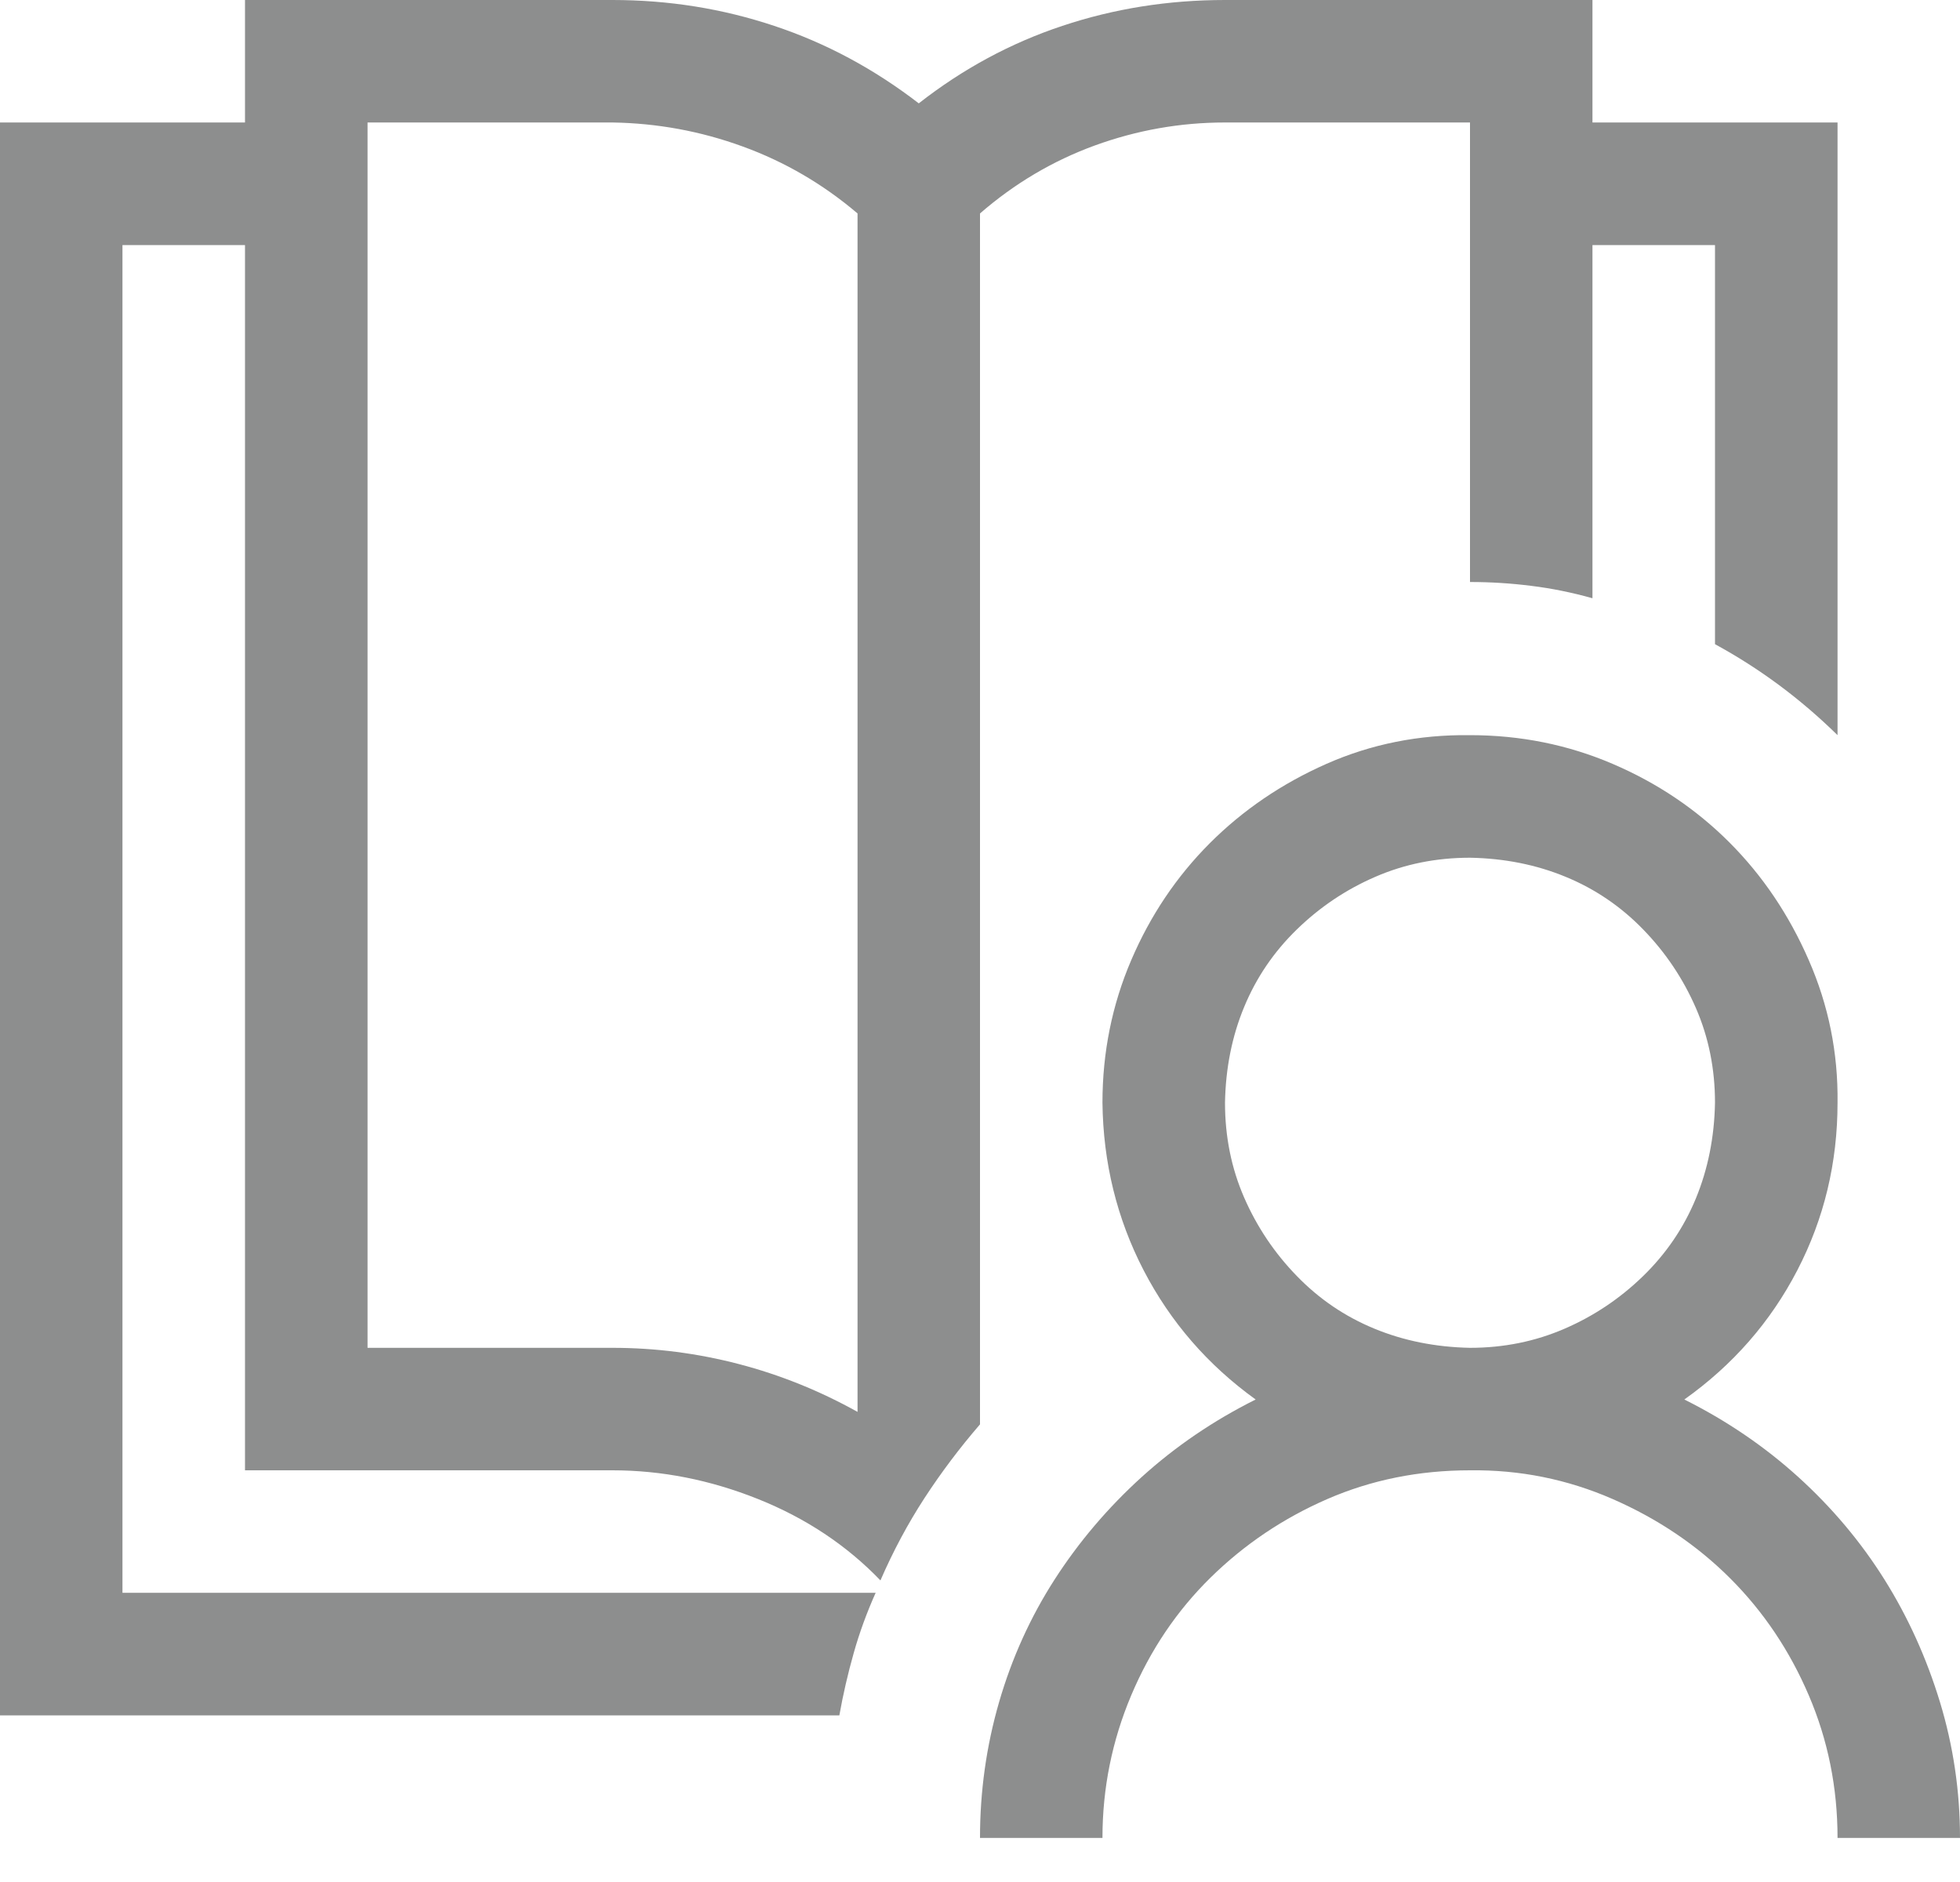
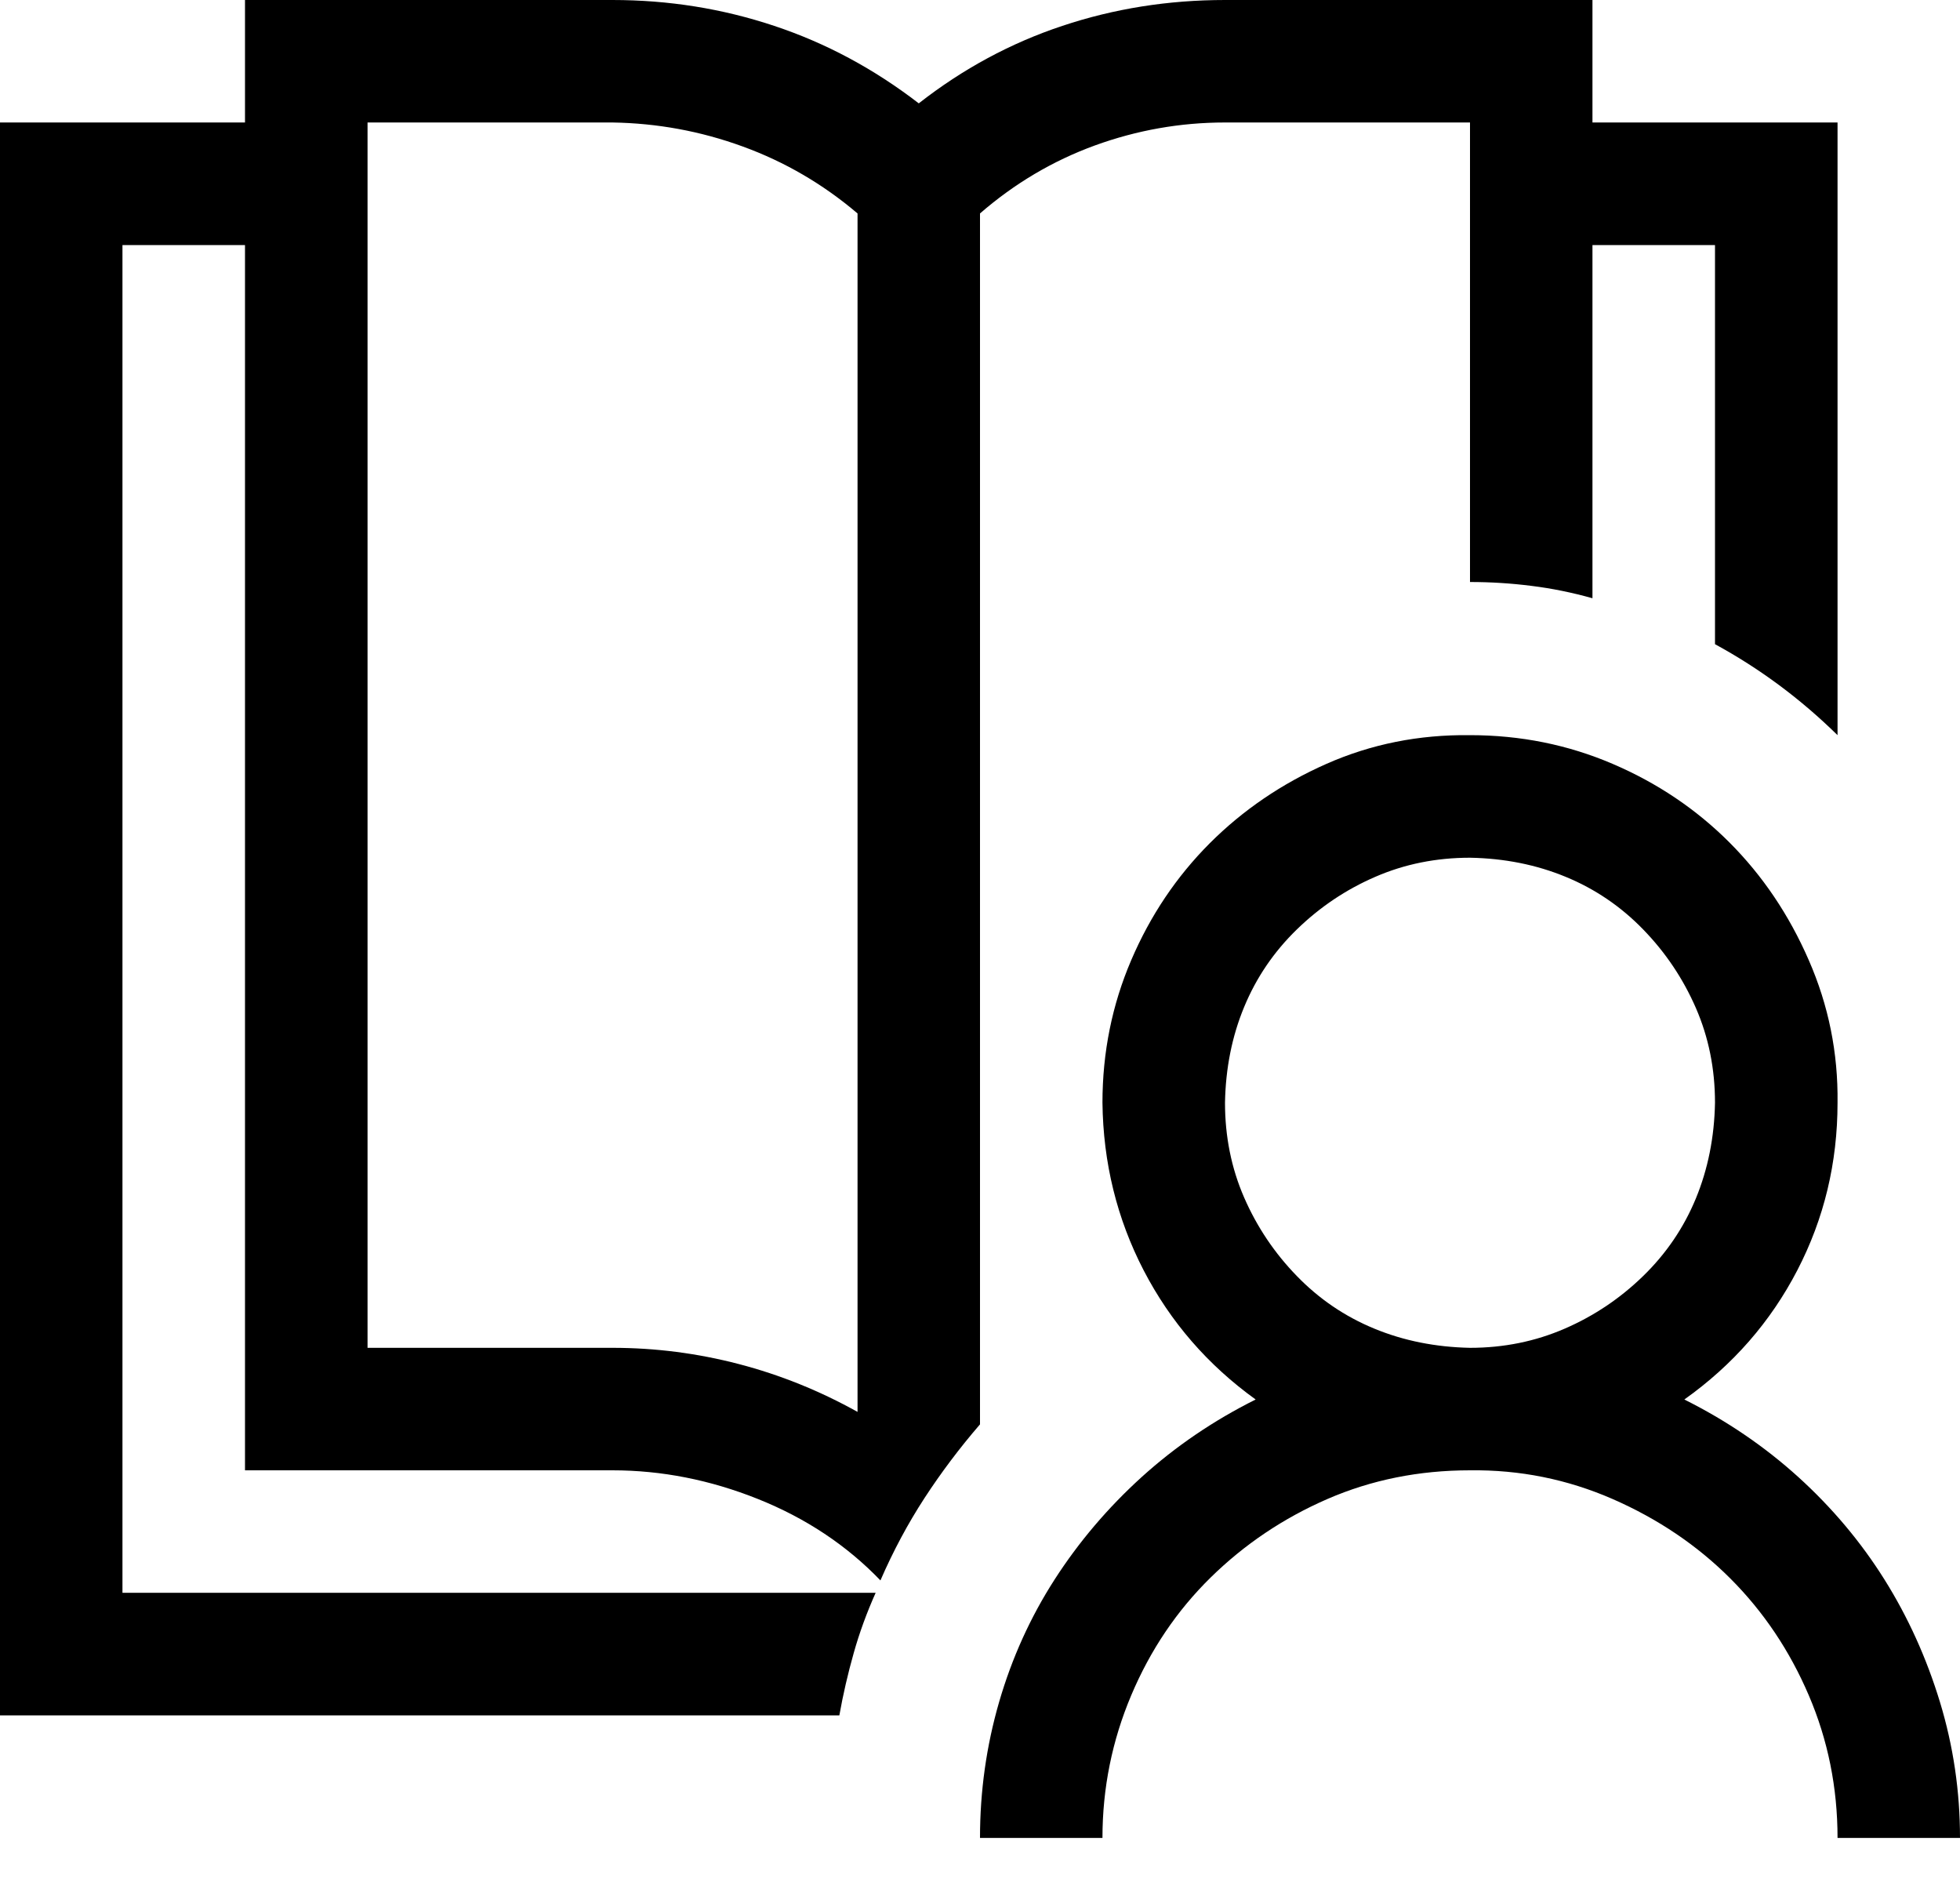
<svg xmlns="http://www.w3.org/2000/svg" width="25" height="24" viewBox="0 0 25 24" fill="none">
-   <path d="M21.484 17.847C22.021 18.115 22.506 18.445 22.937 18.835C23.368 19.226 23.735 19.662 24.036 20.142C24.337 20.622 24.573 21.143 24.744 21.704C24.915 22.266 25 22.843 25 23.438H23.438C23.438 22.795 23.315 22.188 23.071 21.619C22.827 21.049 22.494 20.553 22.07 20.129C21.647 19.706 21.147 19.369 20.569 19.116C19.991 18.864 19.385 18.742 18.75 18.75C18.099 18.75 17.493 18.872 16.931 19.116C16.37 19.36 15.873 19.694 15.442 20.117C15.011 20.54 14.673 21.041 14.429 21.619C14.185 22.197 14.062 22.803 14.062 23.438H12.5C12.5 22.843 12.581 22.266 12.744 21.704C12.907 21.143 13.143 20.622 13.452 20.142C13.761 19.662 14.132 19.226 14.563 18.835C14.994 18.445 15.479 18.115 16.016 17.847C15.405 17.407 14.929 16.858 14.587 16.199C14.246 15.54 14.071 14.828 14.062 14.062C14.062 13.42 14.185 12.813 14.429 12.244C14.673 11.674 15.007 11.178 15.43 10.754C15.853 10.331 16.349 9.993 16.919 9.741C17.489 9.489 18.099 9.367 18.75 9.375C19.393 9.375 19.999 9.497 20.569 9.741C21.139 9.985 21.635 10.319 22.058 10.742C22.481 11.165 22.819 11.666 23.071 12.244C23.324 12.822 23.446 13.428 23.438 14.062C23.438 14.828 23.267 15.54 22.925 16.199C22.583 16.858 22.103 17.407 21.484 17.847ZM18.75 17.188C19.181 17.188 19.584 17.106 19.959 16.943C20.333 16.781 20.666 16.557 20.959 16.272C21.252 15.987 21.476 15.658 21.631 15.283C21.785 14.909 21.867 14.502 21.875 14.062C21.875 13.631 21.794 13.228 21.631 12.854C21.468 12.48 21.244 12.146 20.959 11.853C20.675 11.56 20.345 11.336 19.971 11.182C19.596 11.027 19.189 10.946 18.75 10.938C18.319 10.938 17.916 11.019 17.541 11.182C17.167 11.344 16.834 11.568 16.541 11.853C16.248 12.138 16.024 12.467 15.869 12.842C15.714 13.216 15.633 13.623 15.625 14.062C15.625 14.494 15.706 14.897 15.869 15.271C16.032 15.645 16.256 15.979 16.541 16.272C16.825 16.565 17.155 16.789 17.529 16.943C17.904 17.098 18.311 17.179 18.75 17.188ZM12.5 18.164C12.24 18.465 12.004 18.779 11.792 19.104C11.58 19.43 11.393 19.779 11.23 20.154C10.799 19.706 10.278 19.36 9.668 19.116C9.058 18.872 8.439 18.75 7.812 18.75H3.125V3.125H1.562V20.312H11.169C11.056 20.565 10.962 20.821 10.889 21.081C10.815 21.342 10.754 21.606 10.706 21.875H0V1.562H3.125V0H7.812C8.529 0 9.216 0.11 9.875 0.33C10.535 0.549 11.149 0.879 11.719 1.318C12.28 0.879 12.891 0.549 13.55 0.33C14.209 0.11 14.901 0 15.625 0H20.312V1.562H23.438V9.375C22.965 8.911 22.445 8.525 21.875 8.215V3.125H20.312V7.629C20.052 7.556 19.792 7.503 19.531 7.471C19.271 7.438 19.01 7.422 18.75 7.422V1.562H15.625C15.055 1.562 14.502 1.66 13.965 1.855C13.428 2.051 12.94 2.34 12.5 2.722V18.164ZM10.938 18.005V2.722C10.498 2.348 10.01 2.063 9.473 1.868C8.936 1.672 8.382 1.571 7.812 1.562H4.688V17.188H7.812C8.358 17.188 8.895 17.257 9.424 17.395C9.953 17.533 10.457 17.737 10.938 18.005Z" fill="#8D8E8E" />
+   <path d="M21.484 17.847C22.021 18.115 22.506 18.445 22.937 18.835C23.368 19.226 23.735 19.662 24.036 20.142C24.337 20.622 24.573 21.143 24.744 21.704C24.915 22.266 25 22.843 25 23.438H23.438C23.438 22.795 23.315 22.188 23.071 21.619C22.827 21.049 22.494 20.553 22.07 20.129C21.647 19.706 21.147 19.369 20.569 19.116C19.991 18.864 19.385 18.742 18.75 18.75C18.099 18.75 17.493 18.872 16.931 19.116C16.37 19.36 15.873 19.694 15.442 20.117C15.011 20.54 14.673 21.041 14.429 21.619C14.185 22.197 14.062 22.803 14.062 23.438H12.5C12.5 22.843 12.581 22.266 12.744 21.704C12.907 21.143 13.143 20.622 13.452 20.142C13.761 19.662 14.132 19.226 14.563 18.835C14.994 18.445 15.479 18.115 16.016 17.847C15.405 17.407 14.929 16.858 14.587 16.199C14.246 15.54 14.071 14.828 14.062 14.062C14.062 13.42 14.185 12.813 14.429 12.244C14.673 11.674 15.007 11.178 15.43 10.754C15.853 10.331 16.349 9.993 16.919 9.741C17.489 9.489 18.099 9.367 18.75 9.375C19.393 9.375 19.999 9.497 20.569 9.741C21.139 9.985 21.635 10.319 22.058 10.742C22.481 11.165 22.819 11.666 23.071 12.244C23.324 12.822 23.446 13.428 23.438 14.062C23.438 14.828 23.267 15.54 22.925 16.199C22.583 16.858 22.103 17.407 21.484 17.847ZM18.75 17.188C19.181 17.188 19.584 17.106 19.959 16.943C20.333 16.781 20.666 16.557 20.959 16.272C21.252 15.987 21.476 15.658 21.631 15.283C21.785 14.909 21.867 14.502 21.875 14.062C21.875 13.631 21.794 13.228 21.631 12.854C21.468 12.48 21.244 12.146 20.959 11.853C20.675 11.56 20.345 11.336 19.971 11.182C19.596 11.027 19.189 10.946 18.75 10.938C18.319 10.938 17.916 11.019 17.541 11.182C17.167 11.344 16.834 11.568 16.541 11.853C16.248 12.138 16.024 12.467 15.869 12.842C15.714 13.216 15.633 13.623 15.625 14.062C15.625 14.494 15.706 14.897 15.869 15.271C16.032 15.645 16.256 15.979 16.541 16.272C16.825 16.565 17.155 16.789 17.529 16.943C17.904 17.098 18.311 17.179 18.75 17.188ZM12.5 18.164C12.24 18.465 12.004 18.779 11.792 19.104C11.58 19.43 11.393 19.779 11.23 20.154C10.799 19.706 10.278 19.36 9.668 19.116C9.058 18.872 8.439 18.75 7.812 18.75H3.125V3.125H1.562V20.312H11.169C11.056 20.565 10.962 20.821 10.889 21.081C10.815 21.342 10.754 21.606 10.706 21.875H0V1.562H3.125V0H7.812C8.529 0 9.216 0.11 9.875 0.33C10.535 0.549 11.149 0.879 11.719 1.318C12.28 0.879 12.891 0.549 13.55 0.33C14.209 0.11 14.901 0 15.625 0H20.312V1.562H23.438V9.375C22.965 8.911 22.445 8.525 21.875 8.215V3.125H20.312V7.629C20.052 7.556 19.792 7.503 19.531 7.471C19.271 7.438 19.01 7.422 18.75 7.422V1.562H15.625C15.055 1.562 14.502 1.66 13.965 1.855C13.428 2.051 12.94 2.34 12.5 2.722V18.164ZM10.938 18.005V2.722C10.498 2.348 10.01 2.063 9.473 1.868C8.936 1.672 8.382 1.571 7.812 1.562H4.688V17.188H7.812C8.358 17.188 8.895 17.257 9.424 17.395C9.953 17.533 10.457 17.737 10.938 18.005Z" fill="currentColor" />
</svg>
